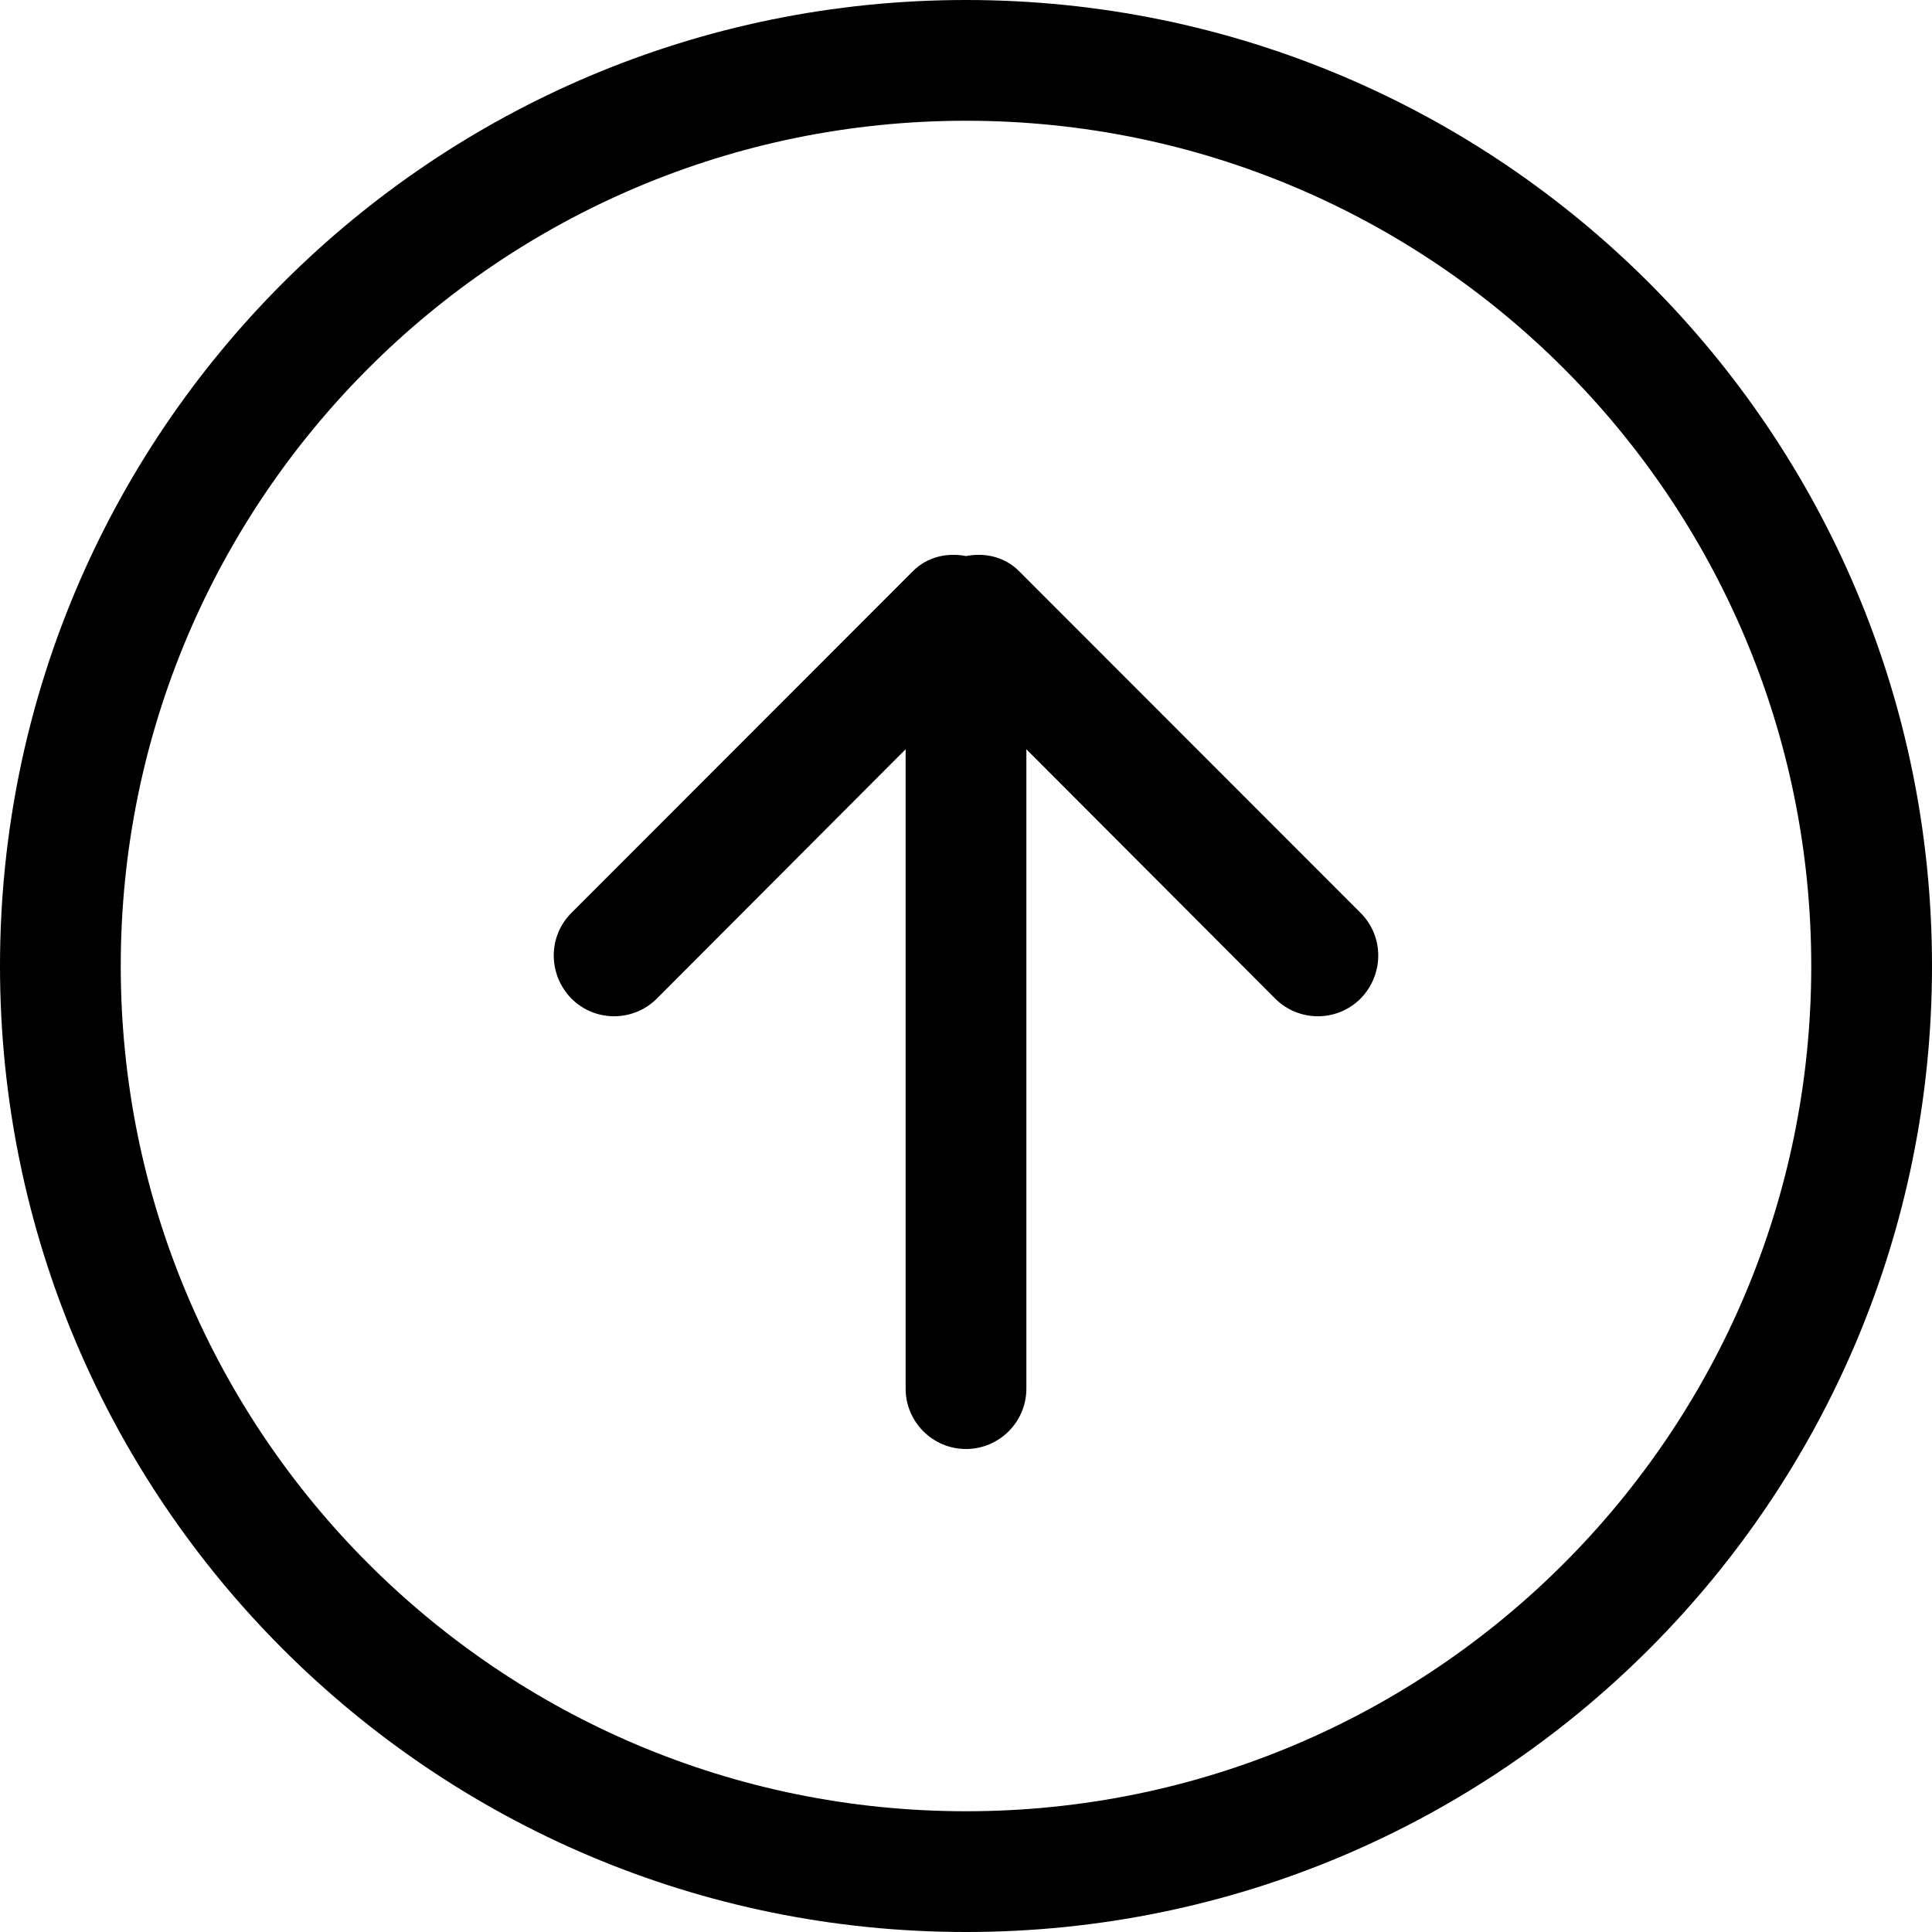
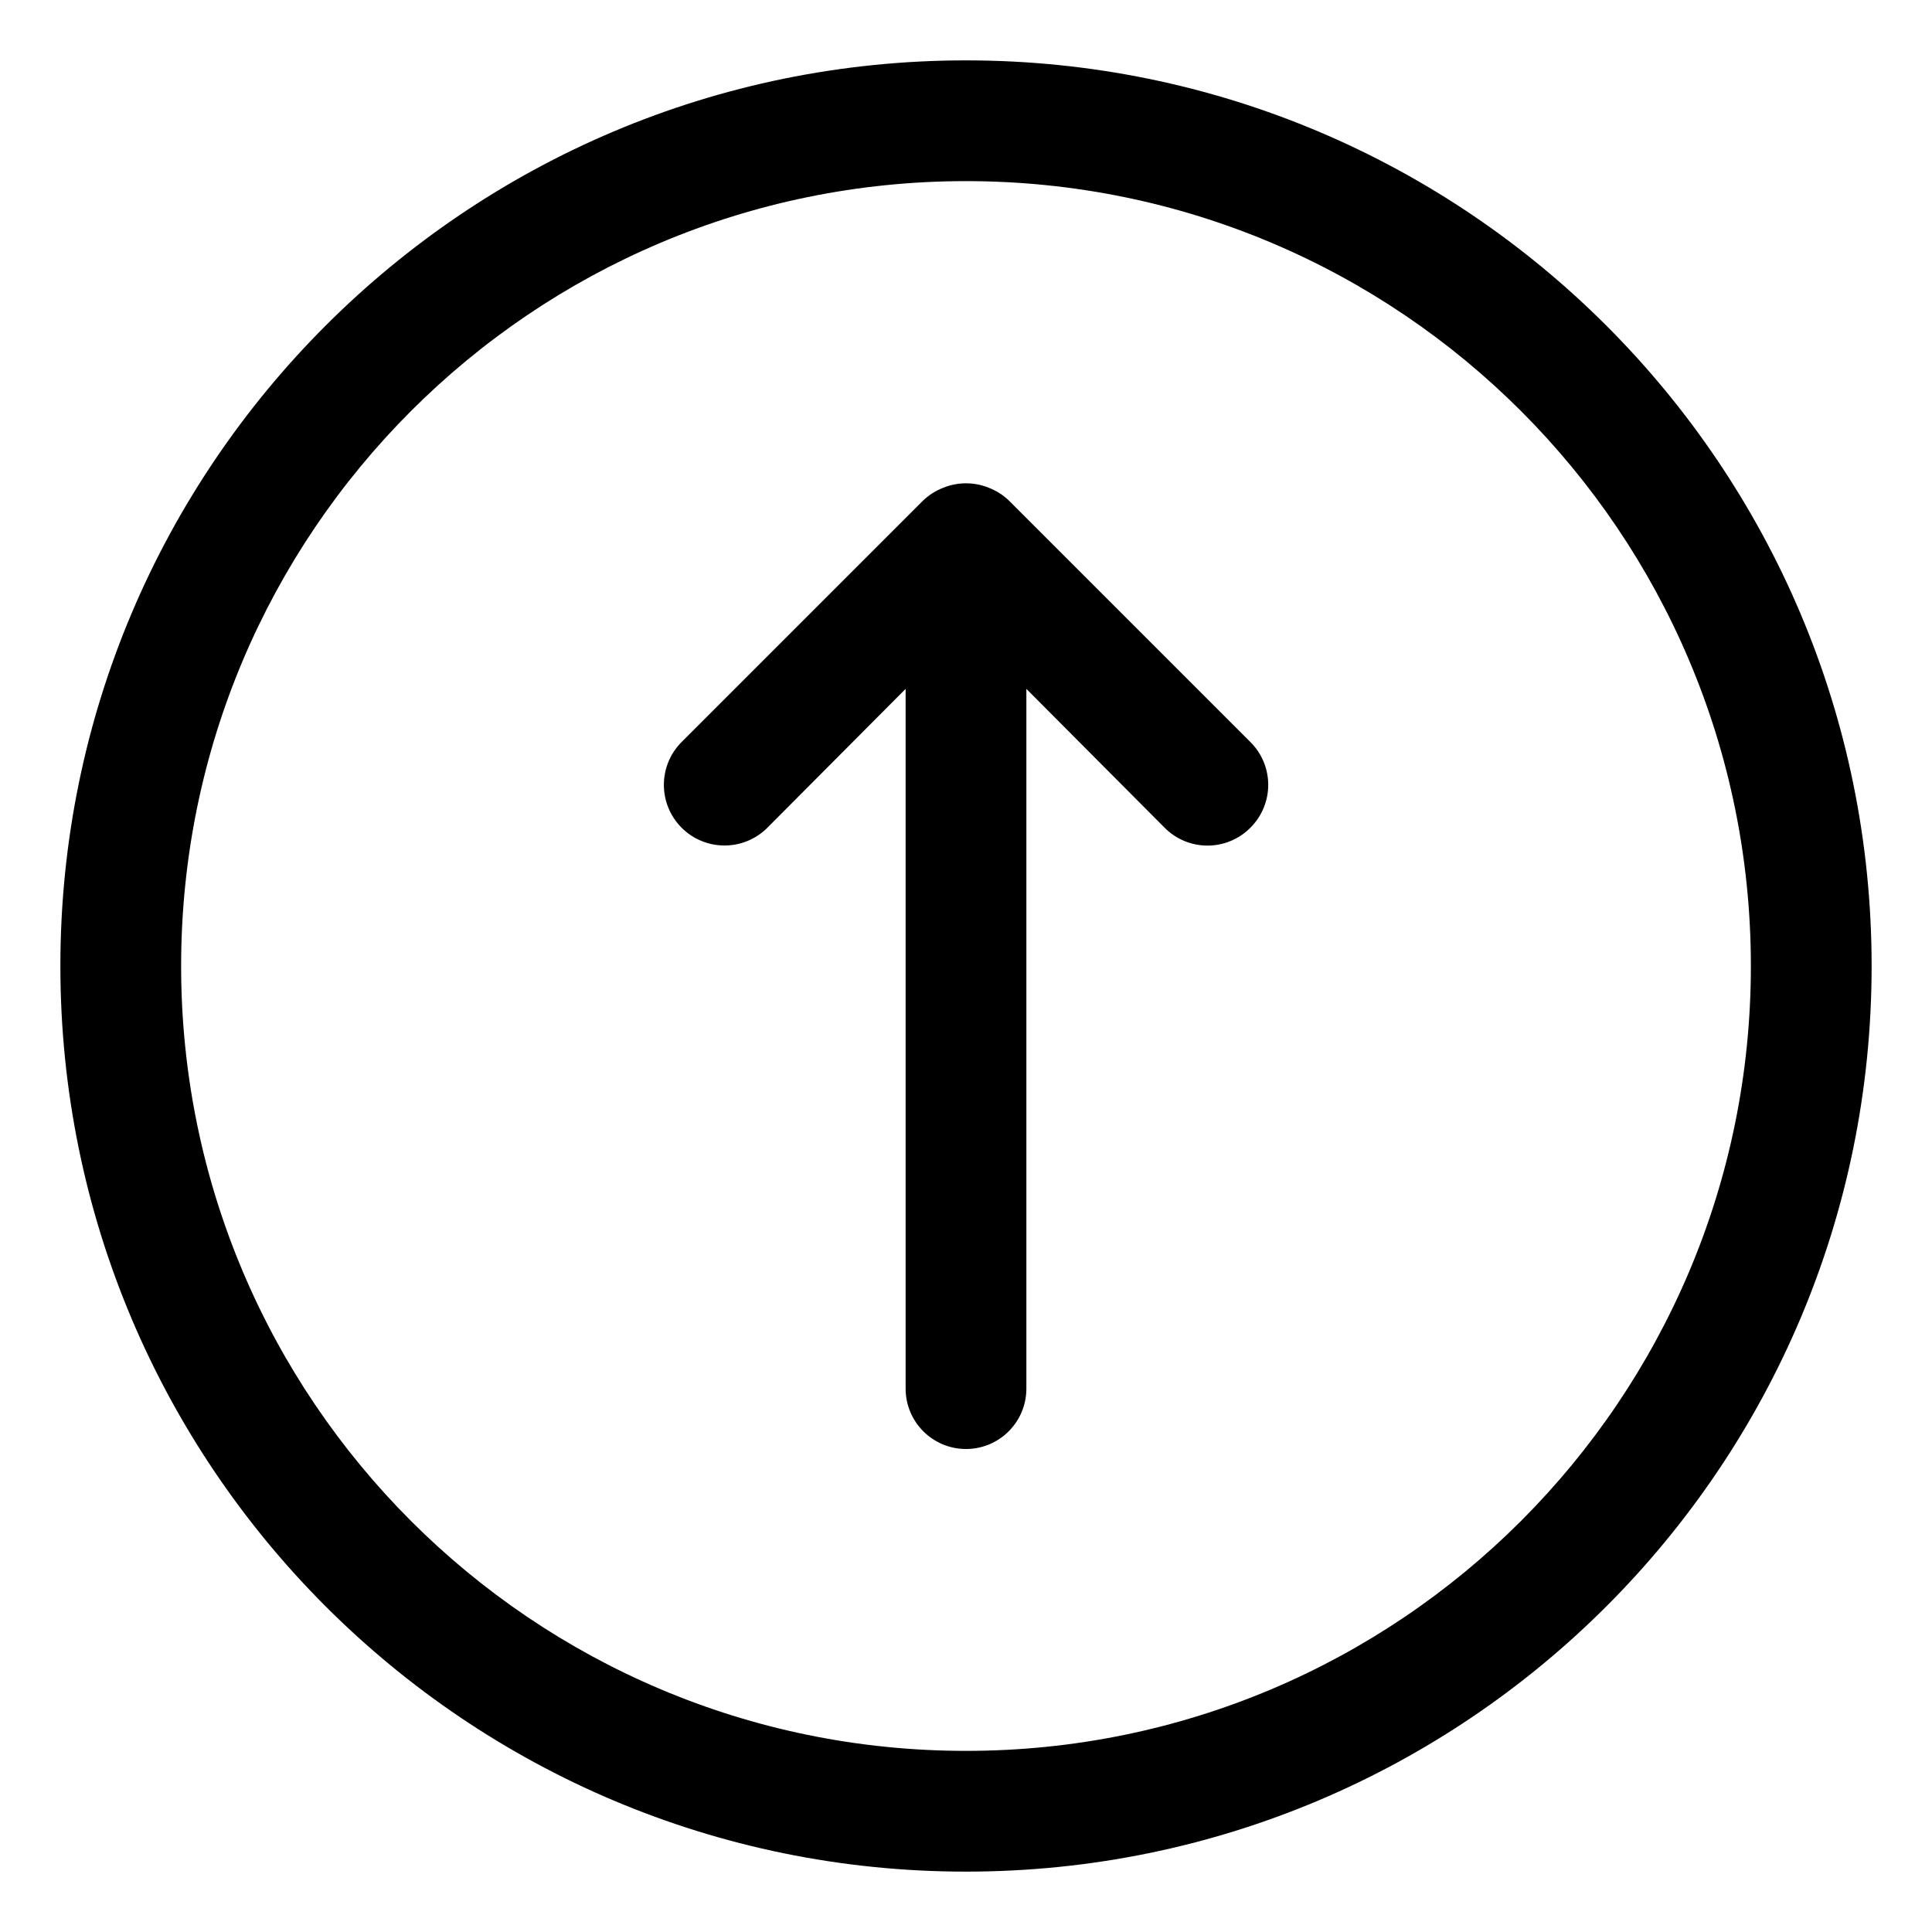
- <svg xmlns="http://www.w3.org/2000/svg" width="800px" height="800px" viewBox="0 0 32 32" version="1.1">
-   <defs>
- 
- </defs>
-   <g id="Page-1" stroke="none" stroke-width="1" fill="none" fill-rule="evenodd">
-     <g id="Icon-Set" transform="translate(-360, -1087)" fill="#000000">
-       <path d="M376,1117 C368.268,1117 362,1110.73 362,1103 C362,1095.27 368.268,1089 376,1089 C383.732,1089 390,1095.27 390,1103 C390,1110.73 383.732,1117 376,1117 L376,1117 Z M376,1087 C367.163,1087 360,1094.16 360,1103 C360,1111.84 367.163,1119 376,1119 C384.837,1119 392,1111.84 392,1103 C392,1094.16 384.837,1087 376,1087 L376,1087 Z M376.879,1096.46 C376.639,1096.22 376.311,1096.15 376,1096.21 C375.689,1096.15 375.361,1096.22 375.121,1096.46 L369.465,1102.12 C369.074,1102.51 369.074,1103.14 369.465,1103.54 C369.854,1103.93 370.488,1103.93 370.879,1103.54 L375,1099.41 L375,1110 C375,1110.55 375.447,1111 376,1111 C376.553,1111 377,1110.55 377,1110 L377,1099.41 L381.121,1103.54 C381.512,1103.93 382.145,1103.93 382.535,1103.54 C382.926,1103.14 382.926,1102.51 382.535,1102.12 L376.879,1096.46 L376.879,1096.46 Z" id="arrow-up-circle">
- 
- </path>
-     </g>
+ <svg xmlns="http://www.w3.org/2000/svg" version="1.1" width="512" height="512" x="0" y="0" viewBox="0 0 32 32" style="enable-background:new 0 0 512 512" xml:space="preserve">
+   <g>
+     <path d="M16.71 8.29a1 1 0 0 0-.33-.21 1 1 0 0 0-.76 0 1 1 0 0 0-.33.21l-4 4a1 1 0 0 0 1.42 1.42l2.29-2.3V23a1 1 0 0 0 2 0V11.41l2.29 2.3a1 1 0 0 0 1.42 0 1 1 0 0 0 0-1.42z" fill="" opacity="1" data-original="#000000" />
+     <path d="M16 1a15 15 0 1 0 15 15A15 15 0 0 0 16 1zm0 28a13 13 0 1 1 13-13 13 13 0 0 1-13 13z" fill="" opacity="1" data-original="#000000" />
  </g>
</svg>
